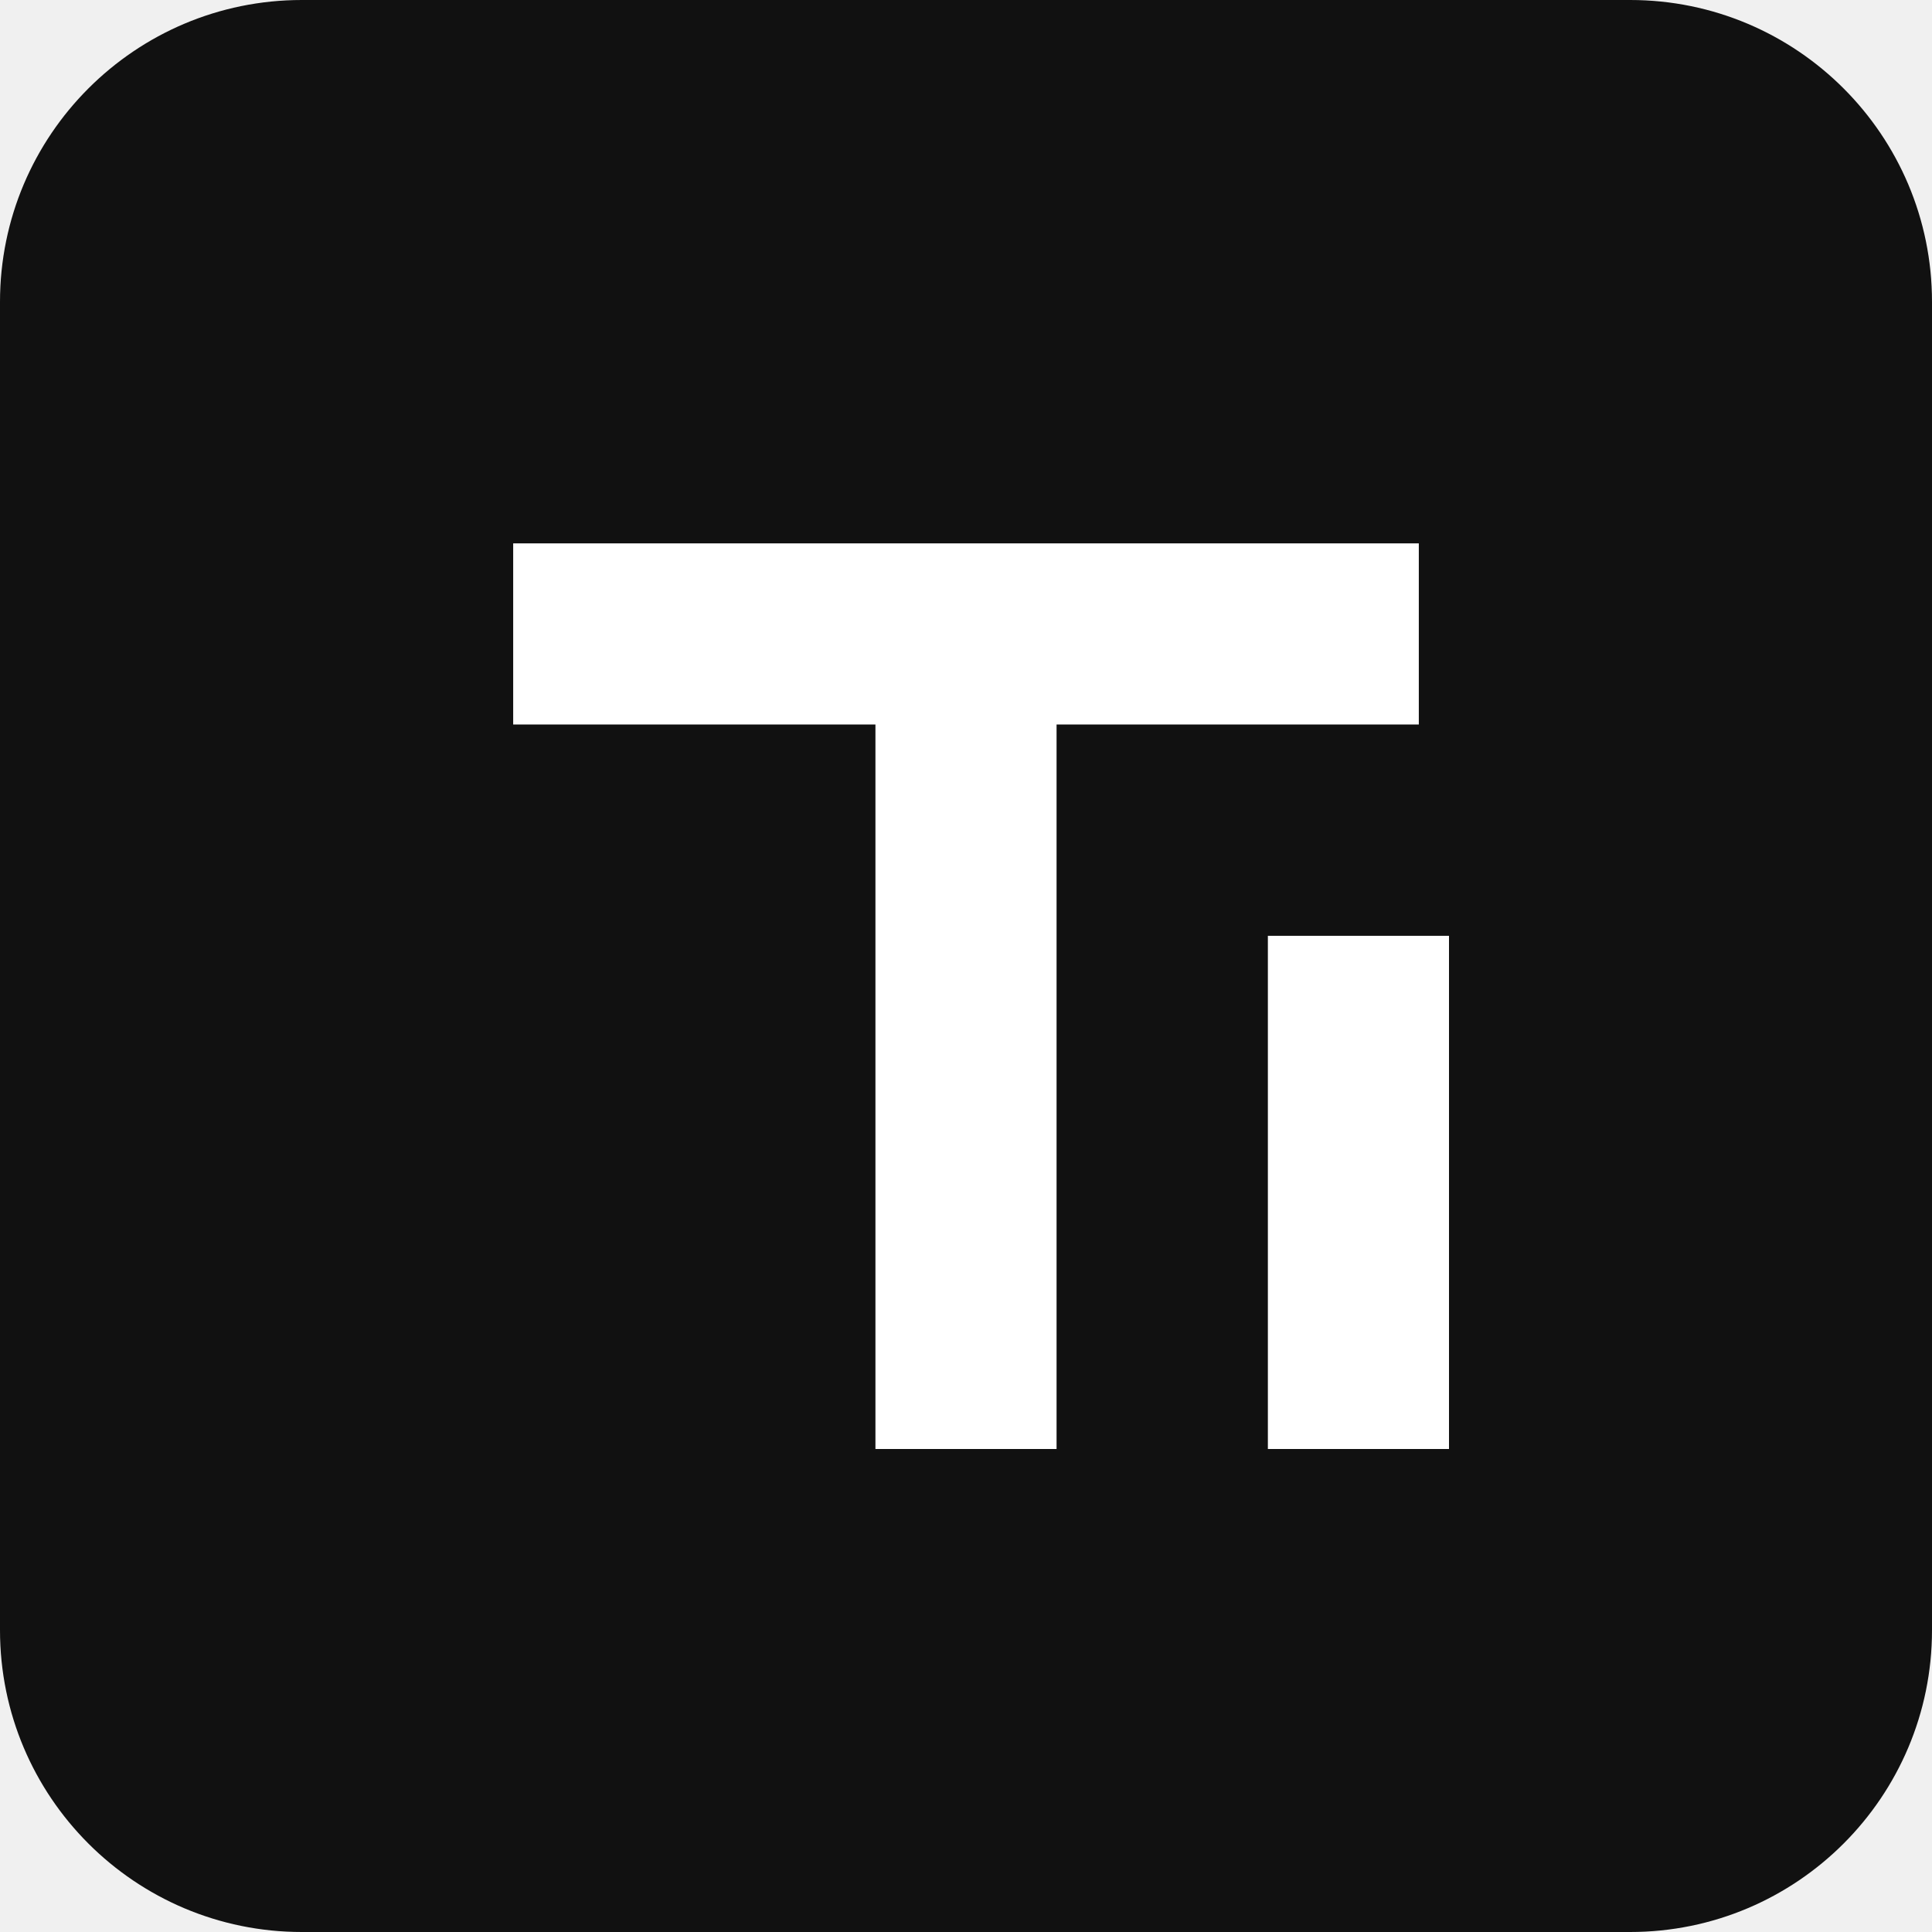
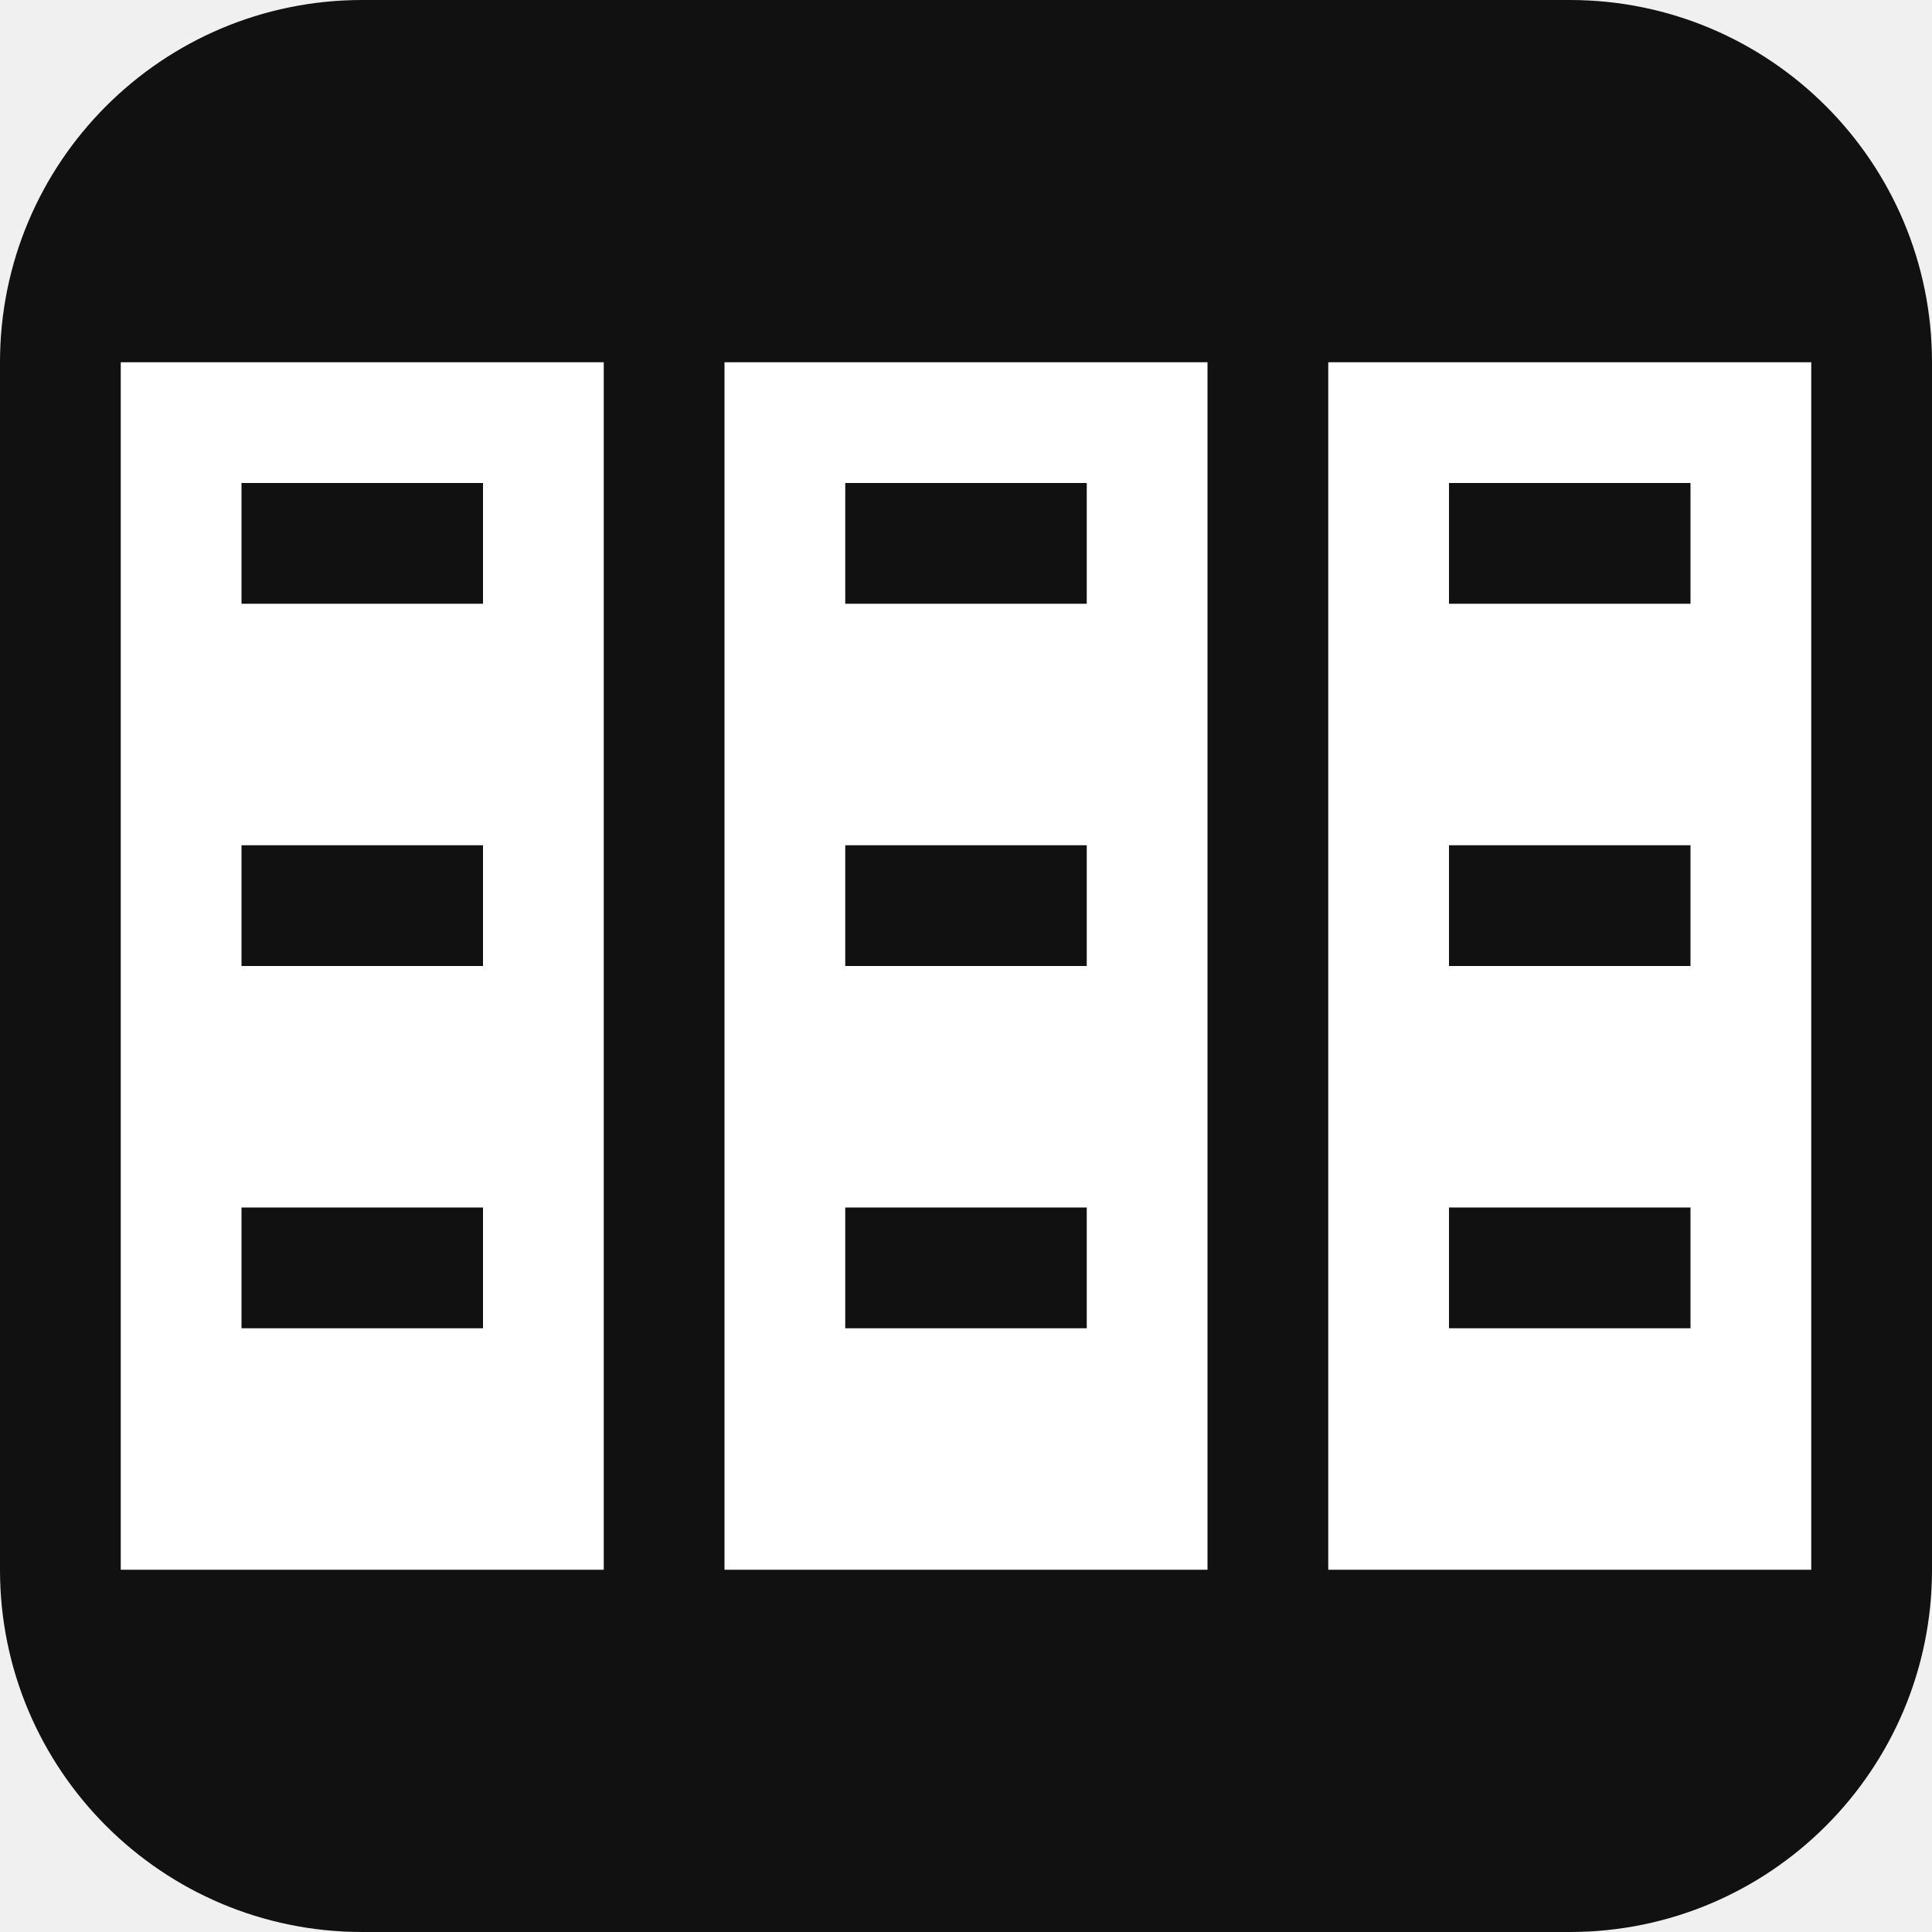
- <svg xmlns="http://www.w3.org/2000/svg" viewBox="0 0 64 64">
-   <rect width="64" height="64" rx="10" fill="#111" />
-   <path d="M17 18h30v6H35v24h-6V24H17z" fill="#fff" />
-   <path d="M42 31h6v17h-6z" fill="#fff" />
+ <svg xmlns="http://www.w3.org/2000/svg" viewBox="0 0 64 64" role="img" aria-label="Todo Print Editor">
+   <rect width="64" height="64" rx="12" fill="#111111" />
+   <g fill="#ffffff">
+     <rect x="4" y="12" width="16" height="40" />
+     <rect x="24" y="12" width="16" height="40" />
+     <rect x="44" y="12" width="16" height="40" />
+   </g>
+   <g fill="#111111">
+     <rect x="8" y="16" width="8" height="4" />
+     <rect x="8" y="28" width="8" height="4" />
+     <rect x="8" y="40" width="8" height="4" />
+     <rect x="28" y="16" width="8" height="4" />
+     <rect x="28" y="28" width="8" height="4" />
+     <rect x="28" y="40" width="8" height="4" />
+     <rect x="48" y="16" width="8" height="4" />
+     <rect x="48" y="28" width="8" height="4" />
+     <rect x="48" y="40" width="8" height="4" />
+   </g>
</svg>
